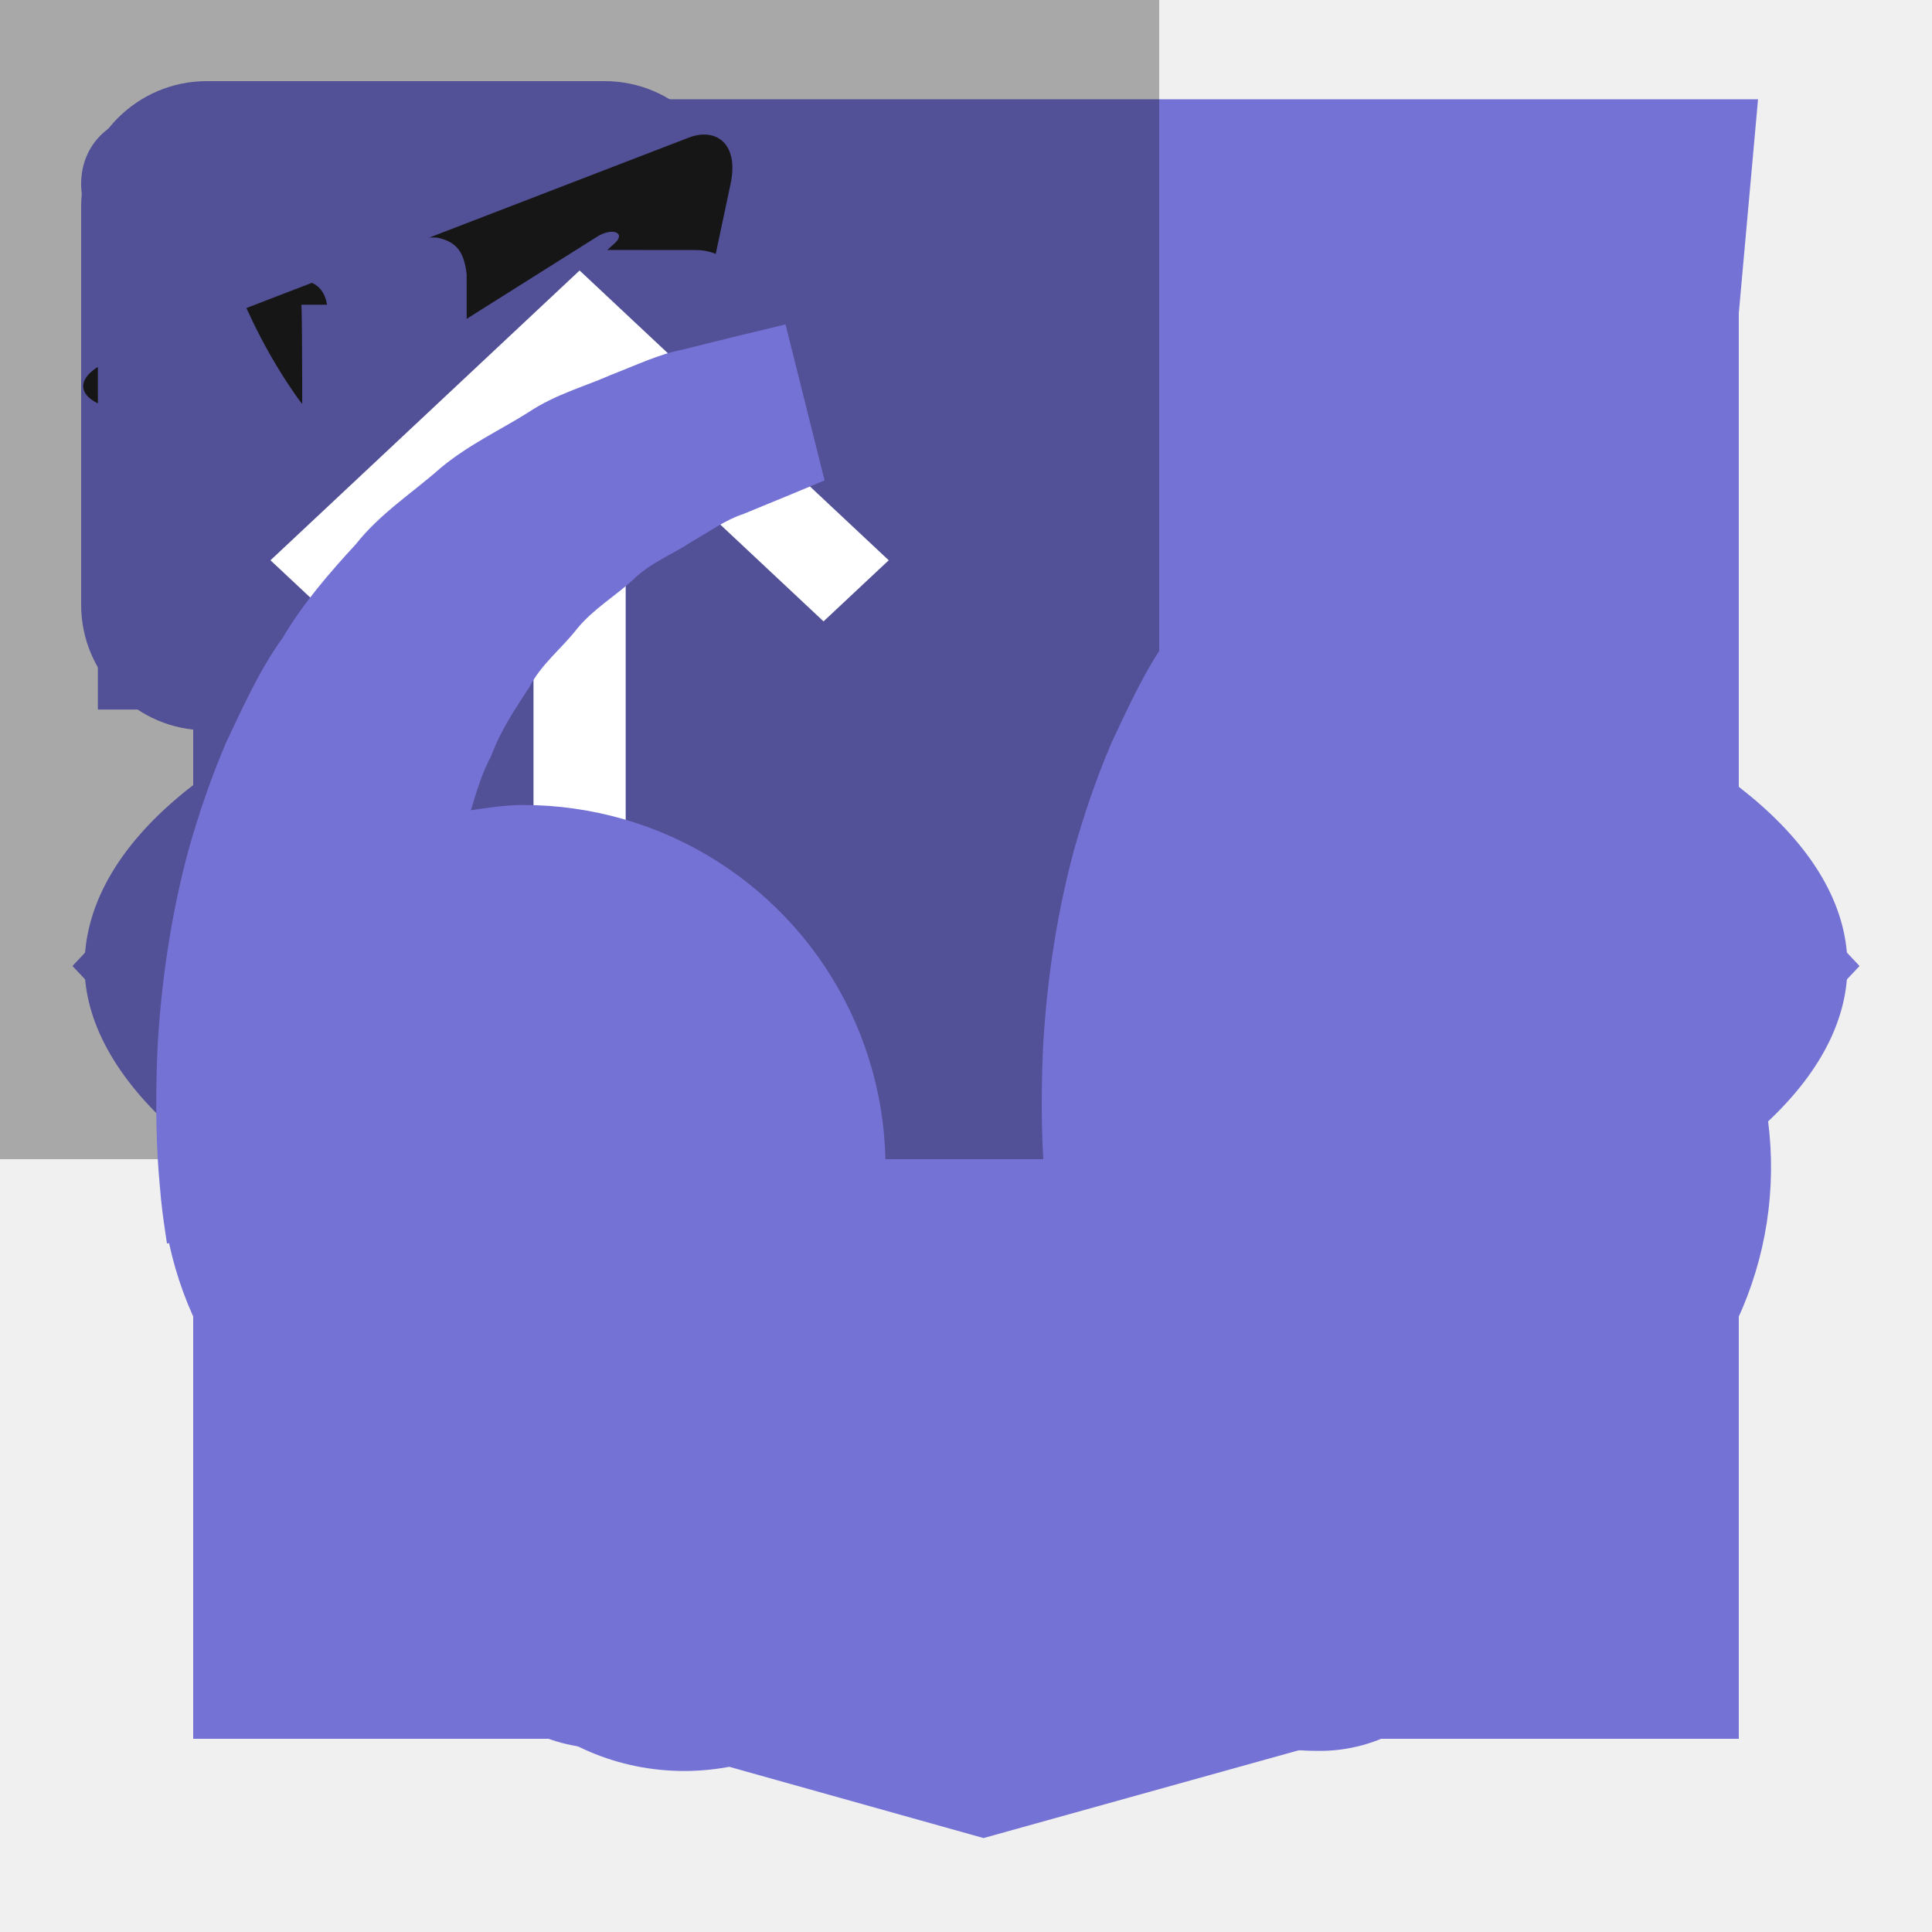
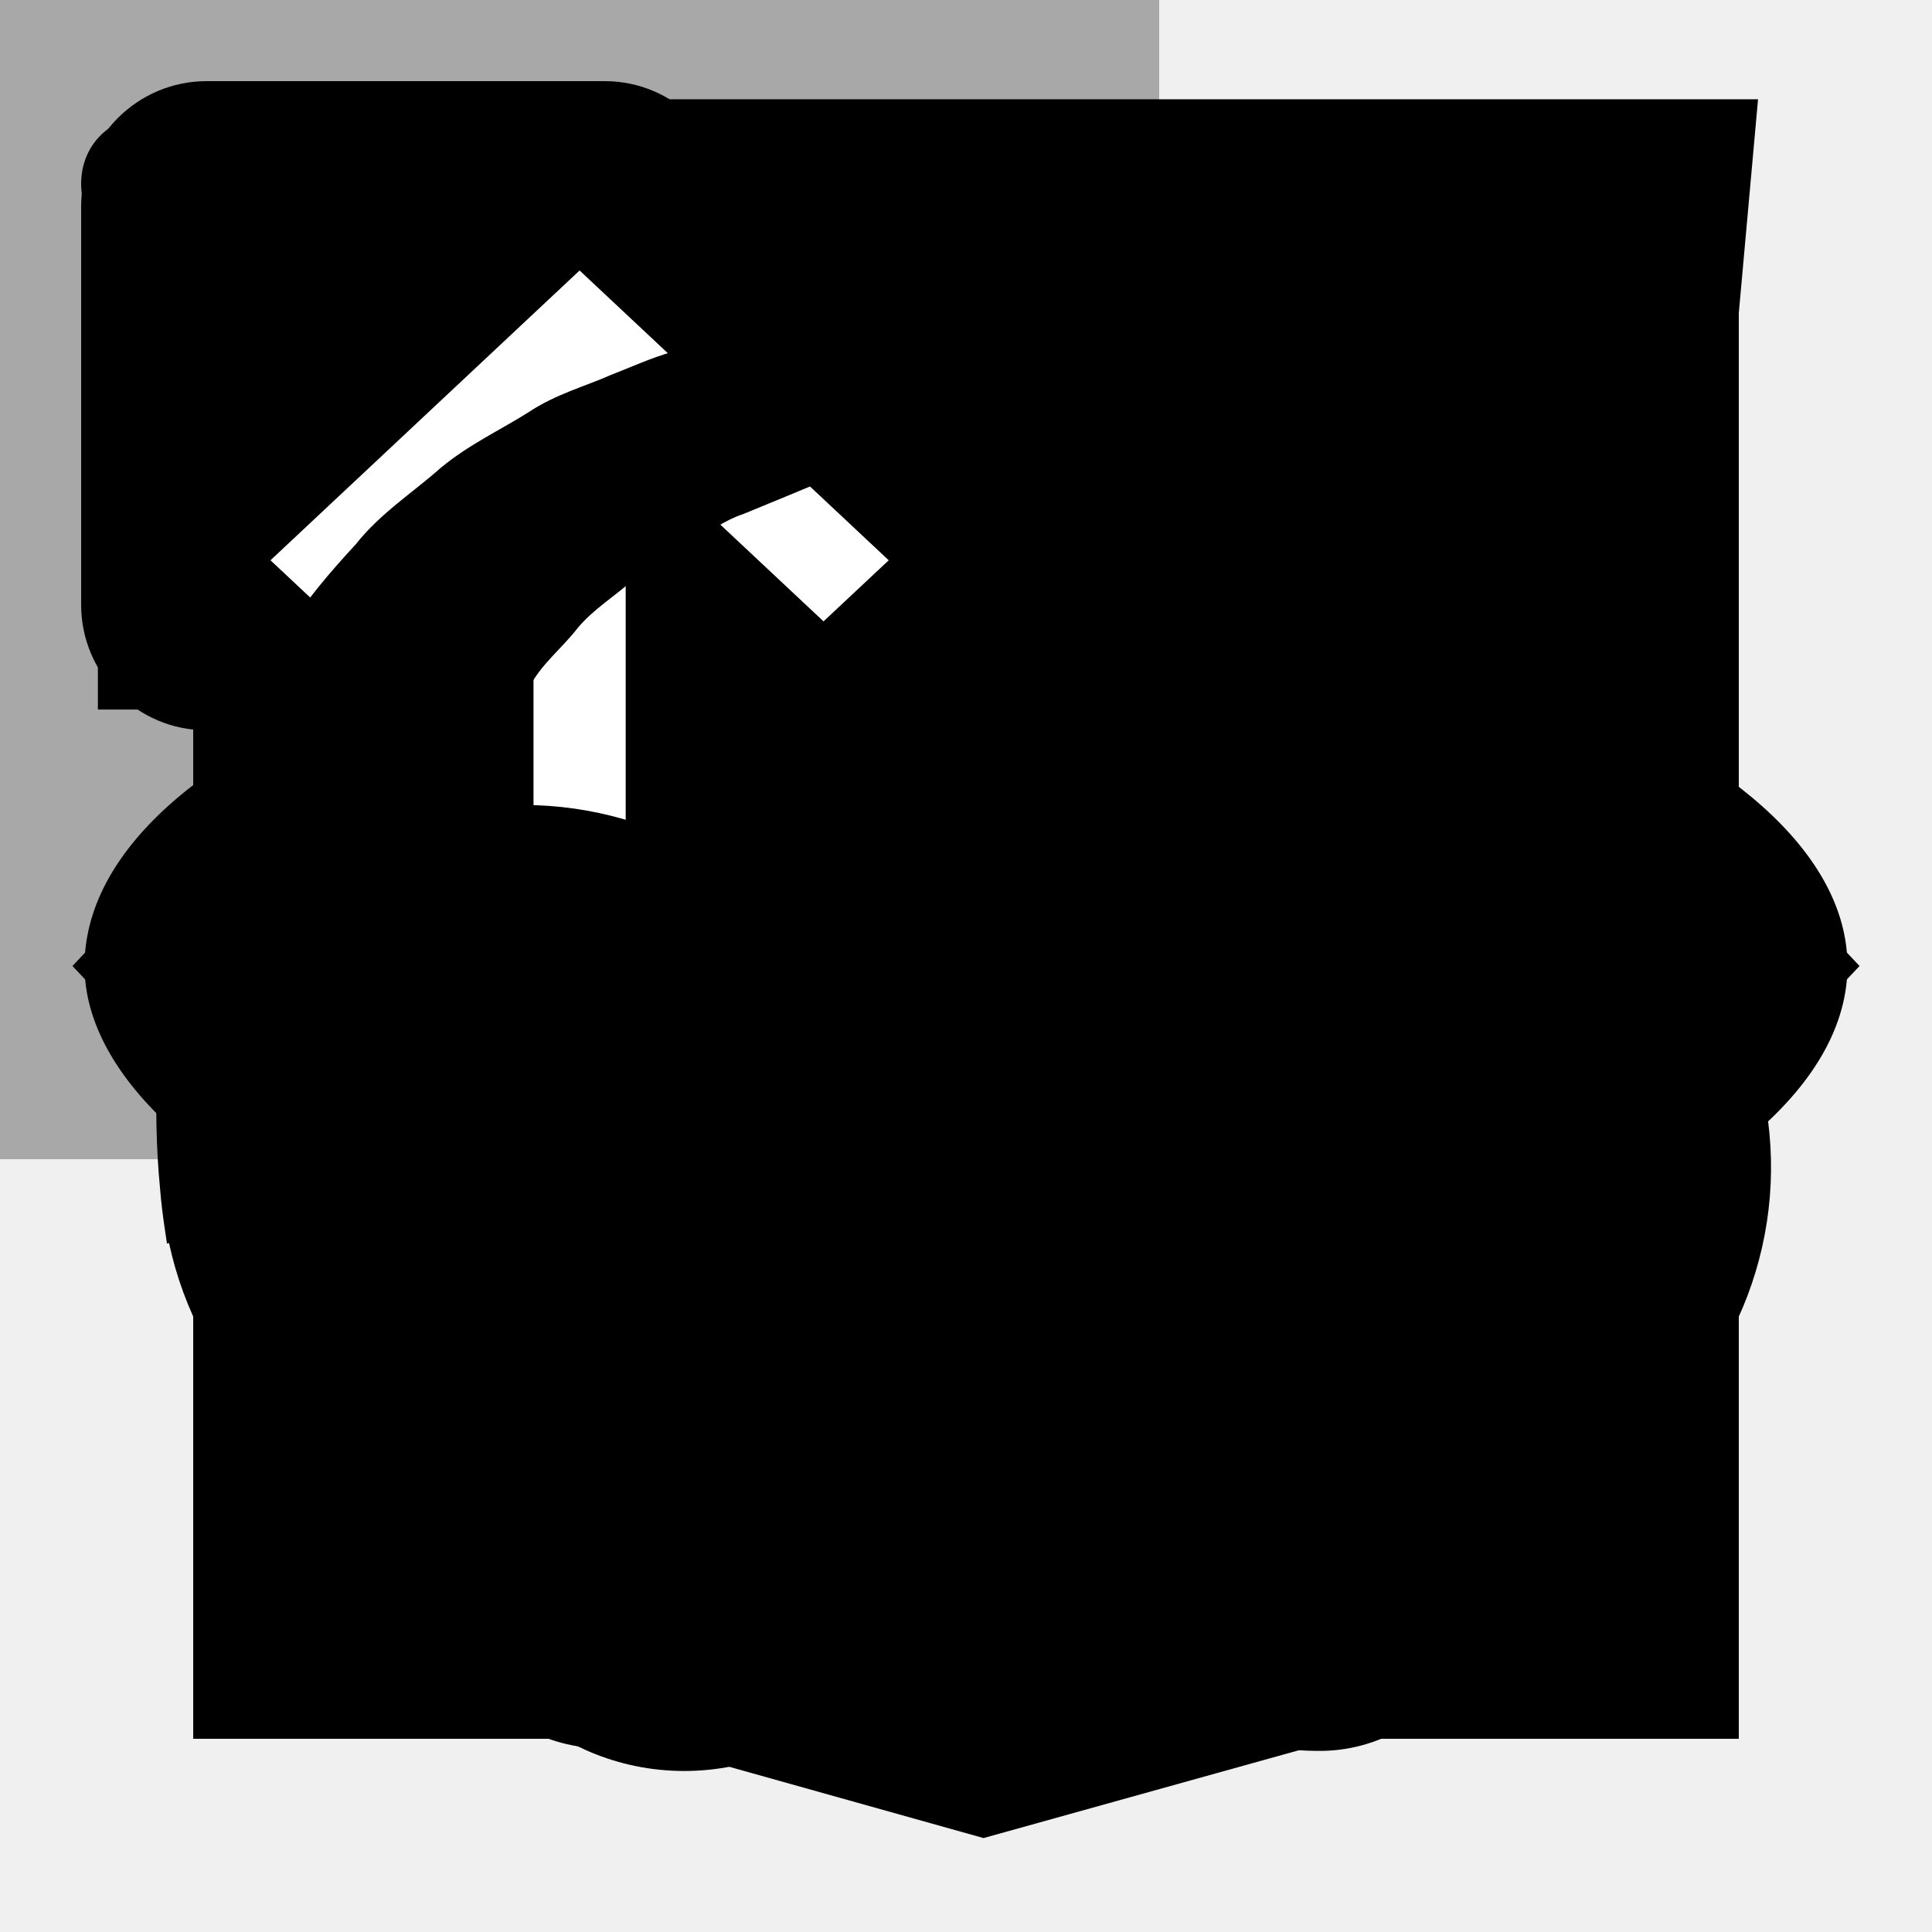
<svg xmlns="http://www.w3.org/2000/svg" width="50" height="50" viewBox="0 0 50 50" fill="none">
  <g id="code">
-     <path fill-rule="evenodd" clip-rule="evenodd" d="M18.312 42.065L27.262 6.688L31.438 7.872L22.488 43.312L18.312 42.065Z" fill="#7572D5" />
-     <path fill-rule="evenodd" clip-rule="evenodd" d="M13.502 12.688L16.562 15.928L7.995 25L16.562 34.072L13.502 37.312L1.875 25L13.502 12.688Z" fill="#7572D5" />
-     <path fill-rule="evenodd" clip-rule="evenodd" d="M36.498 12.688L33.438 15.928L42.005 25L33.438 34.072L36.498 37.312L48.125 25L36.498 12.688Z" fill="#7572D5" />
+     <path fill-rule="evenodd" clip-rule="evenodd" d="M18.312 42.065L27.262 6.688L31.438 7.872L22.488 43.312L18.312 42.065Z" fill="currentColor" />
+     <path fill-rule="evenodd" clip-rule="evenodd" d="M13.502 12.688L16.562 15.928L7.995 25L16.562 34.072L13.502 37.312L1.875 25L13.502 12.688Z" fill="currentColor" />
+     <path fill-rule="evenodd" clip-rule="evenodd" d="M36.498 12.688L33.438 15.928L42.005 25L33.438 34.072L36.498 37.312L48.125 25L36.498 12.688Z" fill="currentColor" />
  </g>
  <g id="css">
-     <path d="M38.051 10.844L12.946 10.838L13.351 15.755L32.638 15.758L32.152 20.85H19.503L19.961 25.674H31.736L31.039 32.281L25.497 33.789L19.866 32.27L19.508 28.313H14.536L15.088 35.541L25.497 38.734L35.731 35.865L38.049 10.845L38.051 10.844ZM5.498 2.569H45.498L41.86 43L25.454 47.569L9.14 42.997L5.498 2.569Z" fill="#7572D5" />
+     <path d="M38.051 10.844L12.946 10.838L13.351 15.755L32.638 15.758L32.152 20.85H19.503L19.961 25.674H31.736L31.039 32.281L25.497 33.789L19.866 32.27L19.508 28.313H14.536L15.088 35.541L25.497 38.734L35.731 35.865L38.049 10.845L38.051 10.844ZM5.498 2.569H45.498L41.86 43L25.454 47.569L9.14 42.997L5.498 2.569Z" fill="currentColor" />
  </g>
  <g id="react">
    <g clip-path="url(#clip0_20_1854)">
-       <path d="M47.812 25C47.812 22.083 44.688 19.375 39.479 17.5L38.542 17.188V16.771C39.688 11.042 38.854 6.771 36.25 5.208C33.646 3.646 29.792 5.104 25.625 8.75L25 9.375L24.792 9.167H24.583C20.312 5.208 16.146 3.854 13.542 5.312C10.938 6.771 10.208 10.833 11.25 16.146C11.36 16.484 11.43 16.833 11.458 17.188L10.312 17.604C5.208 19.375 2.188 22.083 2.188 25C2.188 27.917 5.521 30.833 10.729 32.708L11.458 32.917C11.33 33.285 11.259 33.672 11.25 34.062C10.208 39.271 11.146 43.229 13.542 44.688C15.938 46.146 20.312 44.792 24.479 41.146L25.104 40.625L25.938 41.458C28.854 43.958 31.771 45.312 34.062 45.312C34.871 45.331 35.667 45.114 36.354 44.688C38.958 43.229 39.896 38.958 38.75 33.542V33.333C38.705 33.162 38.67 32.988 38.646 32.812H38.958C44.479 30.833 47.812 28.021 47.812 25ZM44.792 25C44.792 26.25 42.5 28.438 38.021 29.896H37.812C37.266 28.22 36.605 26.584 35.833 25C36.562 23.333 37.188 21.667 37.708 20.104L38.542 20.312C42.708 21.771 44.792 23.75 44.792 25ZM27.917 39.167L27.083 38.542C28.276 37.22 29.389 35.829 30.417 34.375L35.729 33.542C35.833 33.75 35.833 33.958 35.938 34.062C36.309 35.949 36.379 37.883 36.146 39.792C35.999 40.705 35.561 41.545 34.896 42.188C33.854 42.812 31.042 41.979 27.917 39.167ZM26.562 34.583L25.104 36.458L23.438 34.583H26.562ZM12.292 20C12.815 21.717 13.477 23.39 14.271 25C13.476 26.646 12.815 28.353 12.292 30.104L11.667 29.896C9.843 29.32 8.145 28.401 6.667 27.188C6.284 26.945 5.956 26.626 5.705 26.249C5.454 25.872 5.284 25.447 5.208 25C5.208 23.75 7.292 21.771 11.25 20.417L12.292 20ZM23.438 15.417L25 13.646L26.562 15.417H23.438ZM34.896 7.812C36.042 8.437 36.667 11.562 35.729 16.146C35.734 16.202 35.727 16.259 35.709 16.313C35.691 16.366 35.663 16.416 35.625 16.458L30.417 15.625C29.389 14.171 28.276 12.78 27.083 11.458L27.708 10.938C31.042 8.021 33.75 7.187 34.896 7.812ZM17.5 18.854L16.667 20.208L15.938 21.562C15.625 20.833 15.417 20.104 15.104 19.271L17.5 18.854ZM15.104 30.729C15.417 30 15.625 29.271 15.938 28.438L16.667 29.792L17.5 31.146L15.104 30.729ZM32.5 25C31.97 26.142 31.379 27.255 30.729 28.333C30.104 29.479 29.375 30.521 28.75 31.562H21.25C20.521 30.417 19.792 29.375 19.271 28.333C18.616 27.258 18.025 26.145 17.5 25C18.005 23.846 18.597 22.732 19.271 21.667C19.869 20.587 20.53 19.544 21.25 18.542C23.746 18.333 26.254 18.333 28.75 18.542C29.479 19.583 30.104 20.625 30.729 21.667C31.403 22.732 31.995 23.846 32.5 25ZM33.333 20.208L32.5 18.854L34.896 19.375C34.664 20.121 34.386 20.851 34.062 21.562L33.333 20.208ZM32.5 31.146L33.333 29.792L34.062 28.333L35 30.729L32.5 31.146ZM22.812 11.354H22.917L19.583 15.521L14.375 16.354C14.271 16.042 14.271 15.833 14.167 15.521C13.333 11.25 13.958 8.333 15 7.812C15.277 7.631 15.61 7.557 15.938 7.604C17.396 7.604 19.896 8.646 22.708 11.146L22.812 11.354ZM14.167 34.583C14.186 34.262 14.256 33.945 14.375 33.646L19.688 34.375C20.689 35.848 21.803 37.241 23.021 38.542L22.812 38.75L22.604 38.958C21.184 40.274 19.521 41.3 17.708 41.979C17.311 42.187 16.875 42.313 16.427 42.349C15.98 42.385 15.53 42.33 15.104 42.188C13.958 41.562 13.333 38.75 14.167 34.583Z" fill="#7572D5" />
-       <path d="M25 20.417C24.089 20.396 23.193 20.647 22.426 21.138C21.659 21.629 21.055 22.337 20.692 23.173C20.329 24.008 20.223 24.933 20.388 25.828C20.553 26.724 20.981 27.551 21.618 28.202C22.255 28.854 23.071 29.301 23.963 29.486C24.855 29.672 25.781 29.587 26.625 29.243C27.468 28.9 28.191 28.313 28.699 27.557C29.207 26.801 29.479 25.911 29.479 25C29.48 23.802 29.011 22.652 28.174 21.795C27.337 20.939 26.197 20.444 25 20.417Z" fill="#7572D5" />
+       <path d="M47.812 25C47.812 22.083 44.688 19.375 39.479 17.5L38.542 17.188V16.771C39.688 11.042 38.854 6.771 36.25 5.208C33.646 3.646 29.792 5.104 25.625 8.75L25 9.375L24.792 9.167H24.583C20.312 5.208 16.146 3.854 13.542 5.312C10.938 6.771 10.208 10.833 11.25 16.146C11.36 16.484 11.43 16.833 11.458 17.188L10.312 17.604C5.208 19.375 2.188 22.083 2.188 25C2.188 27.917 5.521 30.833 10.729 32.708L11.458 32.917C11.33 33.285 11.259 33.672 11.25 34.062C10.208 39.271 11.146 43.229 13.542 44.688C15.938 46.146 20.312 44.792 24.479 41.146L25.104 40.625L25.938 41.458C28.854 43.958 31.771 45.312 34.062 45.312C34.871 45.331 35.667 45.114 36.354 44.688C38.958 43.229 39.896 38.958 38.75 33.542V33.333C38.705 33.162 38.67 32.988 38.646 32.812H38.958C44.479 30.833 47.812 28.021 47.812 25ZM44.792 25C44.792 26.25 42.5 28.438 38.021 29.896H37.812C37.266 28.22 36.605 26.584 35.833 25C36.562 23.333 37.188 21.667 37.708 20.104L38.542 20.312C42.708 21.771 44.792 23.75 44.792 25ZM27.917 39.167L27.083 38.542C28.276 37.22 29.389 35.829 30.417 34.375L35.729 33.542C35.833 33.75 35.833 33.958 35.938 34.062C36.309 35.949 36.379 37.883 36.146 39.792C35.999 40.705 35.561 41.545 34.896 42.188C33.854 42.812 31.042 41.979 27.917 39.167ZM26.562 34.583L25.104 36.458L23.438 34.583H26.562ZM12.292 20C12.815 21.717 13.477 23.39 14.271 25C13.476 26.646 12.815 28.353 12.292 30.104L11.667 29.896C9.843 29.32 8.145 28.401 6.667 27.188C6.284 26.945 5.956 26.626 5.705 26.249C5.454 25.872 5.284 25.447 5.208 25C5.208 23.75 7.292 21.771 11.25 20.417L12.292 20ZM23.438 15.417L25 13.646L26.562 15.417H23.438ZM34.896 7.812C36.042 8.437 36.667 11.562 35.729 16.146C35.734 16.202 35.727 16.259 35.709 16.313C35.691 16.366 35.663 16.416 35.625 16.458L30.417 15.625C29.389 14.171 28.276 12.78 27.083 11.458L27.708 10.938C31.042 8.021 33.75 7.187 34.896 7.812ZM17.5 18.854L16.667 20.208L15.938 21.562C15.625 20.833 15.417 20.104 15.104 19.271L17.5 18.854ZM15.104 30.729C15.417 30 15.625 29.271 15.938 28.438L16.667 29.792L17.5 31.146L15.104 30.729ZM32.5 25C31.97 26.142 31.379 27.255 30.729 28.333C30.104 29.479 29.375 30.521 28.75 31.562H21.25C20.521 30.417 19.792 29.375 19.271 28.333C18.616 27.258 18.025 26.145 17.5 25C18.005 23.846 18.597 22.732 19.271 21.667C19.869 20.587 20.53 19.544 21.25 18.542C23.746 18.333 26.254 18.333 28.75 18.542C29.479 19.583 30.104 20.625 30.729 21.667C31.403 22.732 31.995 23.846 32.5 25ZM33.333 20.208L32.5 18.854L34.896 19.375C34.664 20.121 34.386 20.851 34.062 21.562L33.333 20.208ZM32.5 31.146L33.333 29.792L34.062 28.333L35 30.729L32.5 31.146ZM22.812 11.354H22.917L19.583 15.521L14.375 16.354C14.271 16.042 14.271 15.833 14.167 15.521C13.333 11.25 13.958 8.333 15 7.812C15.277 7.631 15.61 7.557 15.938 7.604C17.396 7.604 19.896 8.646 22.708 11.146L22.812 11.354ZM14.167 34.583C14.186 34.262 14.256 33.945 14.375 33.646L19.688 34.375C20.689 35.848 21.803 37.241 23.021 38.542L22.812 38.75L22.604 38.958C21.184 40.274 19.521 41.3 17.708 41.979C17.311 42.187 16.875 42.313 16.427 42.349C15.98 42.385 15.53 42.33 15.104 42.188C13.958 41.562 13.333 38.75 14.167 34.583Z" fill="currentColor" />
+       <path d="M25 20.417C24.089 20.396 23.193 20.647 22.426 21.138C21.659 21.629 21.055 22.337 20.692 23.173C20.329 24.008 20.223 24.933 20.388 25.828C20.553 26.724 20.981 27.551 21.618 28.202C22.255 28.854 23.071 29.301 23.963 29.486C24.855 29.672 25.781 29.587 26.625 29.243C27.468 28.9 28.191 28.313 28.699 27.557C29.207 26.801 29.479 25.911 29.479 25C29.48 23.802 29.011 22.652 28.174 21.795C27.337 20.939 26.197 20.444 25 20.417Z" fill="currentColor" />
    </g>
    <defs>
      <clipPath id="clip0_20_1854">
        <rect width="50" height="50" fill="white" />
      </clipPath>
    </defs>
  </g>
  <g id="typescript">
-     <path d="M5 25V45H45V5H5V25ZM37.235 23.407C38.252 23.66 39.025 24.112 39.737 24.848C40.105 25.242 40.652 25.958 40.695 26.132C40.708 26.182 38.968 27.348 37.915 28.003C37.877 28.028 37.723 27.863 37.553 27.61C37.037 26.86 36.498 26.537 35.673 26.48C34.46 26.397 33.68 27.032 33.687 28.092C33.676 28.352 33.734 28.611 33.857 28.842C34.123 29.393 34.62 29.725 36.173 30.397C39.038 31.63 40.263 32.442 41.025 33.597C41.875 34.885 42.067 36.943 41.488 38.473C40.855 40.137 39.28 41.267 37.063 41.64C36.378 41.762 34.753 41.743 34.017 41.61C32.41 41.323 30.887 40.53 29.947 39.488C29.578 39.083 28.86 38.022 28.905 37.947C28.923 37.92 29.088 37.818 29.272 37.712C29.452 37.61 30.123 37.222 30.758 36.853L31.908 36.187L32.15 36.543C32.487 37.057 33.222 37.762 33.667 37.997C34.943 38.67 36.695 38.575 37.558 37.8C37.732 37.654 37.869 37.469 37.96 37.261C38.05 37.053 38.092 36.827 38.08 36.6C38.08 36.137 38.022 35.933 37.78 35.583C37.47 35.14 36.835 34.767 35.032 33.983C32.968 33.095 32.08 32.543 31.267 31.667C30.759 31.088 30.384 30.405 30.168 29.667C30.017 29.102 29.978 27.685 30.098 27.115C30.523 25.12 32.028 23.732 34.2 23.318C34.905 23.185 36.543 23.235 37.235 23.407ZM27.845 25.077L27.858 26.715H22.65V41.508H18.967V26.715H13.763V25.108C13.763 24.218 13.782 23.475 13.807 23.458C13.827 23.432 16.995 23.418 20.835 23.425L27.827 23.445L27.845 25.077Z" fill="#7572D5" />
+     <path d="M5 25V45H45V5H5V25ZM37.235 23.407C38.252 23.66 39.025 24.112 39.737 24.848C40.105 25.242 40.652 25.958 40.695 26.132C40.708 26.182 38.968 27.348 37.915 28.003C37.877 28.028 37.723 27.863 37.553 27.61C37.037 26.86 36.498 26.537 35.673 26.48C34.46 26.397 33.68 27.032 33.687 28.092C33.676 28.352 33.734 28.611 33.857 28.842C34.123 29.393 34.62 29.725 36.173 30.397C39.038 31.63 40.263 32.442 41.025 33.597C41.875 34.885 42.067 36.943 41.488 38.473C40.855 40.137 39.28 41.267 37.063 41.64C36.378 41.762 34.753 41.743 34.017 41.61C32.41 41.323 30.887 40.53 29.947 39.488C29.578 39.083 28.86 38.022 28.905 37.947C28.923 37.92 29.088 37.818 29.272 37.712C29.452 37.61 30.123 37.222 30.758 36.853L31.908 36.187L32.15 36.543C32.487 37.057 33.222 37.762 33.667 37.997C34.943 38.67 36.695 38.575 37.558 37.8C37.732 37.654 37.869 37.469 37.96 37.261C38.05 37.053 38.092 36.827 38.08 36.6C38.08 36.137 38.022 35.933 37.78 35.583C37.47 35.14 36.835 34.767 35.032 33.983C32.968 33.095 32.08 32.543 31.267 31.667C30.759 31.088 30.384 30.405 30.168 29.667C30.017 29.102 29.978 27.685 30.098 27.115C30.523 25.12 32.028 23.732 34.2 23.318C34.905 23.185 36.543 23.235 37.235 23.407ZM27.845 25.077L27.858 26.715H22.65V41.508H18.967V26.715H13.763V25.108C13.763 24.218 13.782 23.475 13.807 23.458C13.827 23.432 16.995 23.418 20.835 23.425L27.827 23.445L27.845 25.077Z" fill="currentColor" />
  </g>
  <g id="styled-components">
-     <path d="M37.259 6.25L36.989 7.65C36.571 10.302 36.722 11.061 37.868 12.045L38.975 12.955L37.829 18.03C37.144 21.059 36.304 23.597 35.771 24.431C35.313 25.15 34.78 26.21 34.664 26.779C34.473 27.459 33.825 28.143 32.833 28.748C31.958 29.242 30.238 30.566 29.02 31.629C28.047 32.499 27.377 33.033 27.013 33.262L25.823 34.196C25.442 34.805 25.225 35.295 25.142 35.667C25.059 36.05 25.106 36.304 25.229 36.49C25.348 36.669 25.553 36.795 25.834 36.874C26.167 36.951 26.51 36.979 26.851 36.956C27.622 36.904 28.386 36.769 29.128 36.555C29.381 36.487 29.579 36.422 29.752 36.365C30.019 36.039 30.635 35.424 31.727 34.353C34.625 31.515 35.731 29.961 34.589 30.38C34.167 30.53 34.358 30.151 35.082 29.392C36.61 27.914 37.486 25.68 39.317 18.675C40.766 13.144 40.766 13.066 41.833 13.066C42.334 13.066 43.75 13.152 43.75 13.152V6.25H40.499H37.259ZM24.422 18.081C23.369 18.073 21.106 19.666 14.33 25.161C14.038 25.852 14.013 26.328 14.146 26.636C14.233 26.847 14.392 26.994 14.611 27.101C14.828 27.209 15.109 27.273 15.419 27.298C16.035 27.352 16.763 27.255 17.35 27.141L17.747 27.051C17.883 26.87 18.061 26.725 18.266 26.629C18.684 26.4 20.439 24.81 22.194 23.106C25.283 19.999 26.007 18.596 24.75 18.142C24.646 18.101 24.533 18.08 24.422 18.081ZM32.336 20.239C31.41 20.264 29.741 21.331 26.883 23.597C25.449 24.753 24.541 25.376 24.054 25.505L22.165 26.987C21.455 28.275 21.351 29.074 21.538 29.514C21.585 29.622 21.653 29.721 21.739 29.803C21.824 29.886 21.925 29.95 22.036 29.994C22.311 30.102 22.605 30.156 22.901 30.155C23.608 30.147 24.311 30.045 24.991 29.85C25.345 29.756 25.695 29.646 26.04 29.521L26.144 29.478L26.335 29.378C26.696 28.916 27.525 28.046 28.563 27.044C31.842 23.901 33.518 21.667 33.176 20.833C33.021 20.429 32.754 20.225 32.336 20.239ZM23.6 24.105C23.333 24.134 22.735 24.592 21.657 25.53C20.1 26.897 18.403 27.685 17.815 27.334C17.679 27.364 17.542 27.393 17.404 27.42C16.806 27.538 16.06 27.635 15.393 27.581C15.079 27.562 14.771 27.485 14.485 27.355C14.215 27.233 14 27.016 13.88 26.747C13.746 26.425 13.746 26.024 13.898 25.512L11.555 27.423L6.254 31.78V38.842L23.625 25.251C23.622 25.102 23.641 24.953 23.683 24.81C23.816 24.331 23.809 24.087 23.6 24.109V24.105ZM31.075 26.392C30.811 26.392 30.372 26.761 29.669 27.502C28.714 28.515 27.211 29.496 26.415 29.696L26.292 29.761C26.161 29.814 26.029 29.865 25.896 29.911C25.679 29.983 25.398 30.069 25.074 30.155C24.425 30.33 23.618 30.491 22.897 30.473C22.557 30.473 22.221 30.407 21.906 30.28C21.609 30.159 21.372 29.927 21.243 29.636C21.034 29.138 21.117 28.44 21.574 27.448L6.25 39.437V43.75H12.982L27.262 32.61C27.633 32.202 28.191 31.644 28.945 30.946C30.963 29.088 31.421 28.447 31.421 27.499C31.421 26.761 31.338 26.389 31.075 26.389V26.392ZM34.473 33.373L33.251 34.583C32.567 35.227 31.345 36.022 30.509 36.362L30.343 36.433L30.332 36.451L30.296 36.487C30.264 36.512 30.249 36.516 30.224 36.526C29.89 36.652 29.551 36.763 29.208 36.859C28.444 37.08 27.659 37.218 26.865 37.271C26.49 37.295 26.113 37.262 25.748 37.174C25.431 37.105 25.151 36.921 24.962 36.659C24.789 36.394 24.739 36.039 24.836 35.603C24.913 35.292 25.028 34.991 25.178 34.708L13.656 43.75H28.981L30.811 41.667C33.327 38.753 34.473 36.669 34.473 34.887V33.373Z" fill="#7572D5" />
+     <path d="M37.259 6.25L36.989 7.65C36.571 10.302 36.722 11.061 37.868 12.045L38.975 12.955L37.829 18.03C37.144 21.059 36.304 23.597 35.771 24.431C35.313 25.15 34.78 26.21 34.664 26.779C34.473 27.459 33.825 28.143 32.833 28.748C31.958 29.242 30.238 30.566 29.02 31.629C28.047 32.499 27.377 33.033 27.013 33.262L25.823 34.196C25.442 34.805 25.225 35.295 25.142 35.667C25.059 36.05 25.106 36.304 25.229 36.49C25.348 36.669 25.553 36.795 25.834 36.874C26.167 36.951 26.51 36.979 26.851 36.956C27.622 36.904 28.386 36.769 29.128 36.555C29.381 36.487 29.579 36.422 29.752 36.365C30.019 36.039 30.635 35.424 31.727 34.353C34.625 31.515 35.731 29.961 34.589 30.38C34.167 30.53 34.358 30.151 35.082 29.392C36.61 27.914 37.486 25.68 39.317 18.675C40.766 13.144 40.766 13.066 41.833 13.066C42.334 13.066 43.75 13.152 43.75 13.152V6.25H40.499H37.259ZM24.422 18.081C23.369 18.073 21.106 19.666 14.33 25.161C14.038 25.852 14.013 26.328 14.146 26.636C14.233 26.847 14.392 26.994 14.611 27.101C14.828 27.209 15.109 27.273 15.419 27.298C16.035 27.352 16.763 27.255 17.35 27.141L17.747 27.051C17.883 26.87 18.061 26.725 18.266 26.629C18.684 26.4 20.439 24.81 22.194 23.106C25.283 19.999 26.007 18.596 24.75 18.142C24.646 18.101 24.533 18.08 24.422 18.081ZM32.336 20.239C31.41 20.264 29.741 21.331 26.883 23.597C25.449 24.753 24.541 25.376 24.054 25.505L22.165 26.987C21.455 28.275 21.351 29.074 21.538 29.514C21.585 29.622 21.653 29.721 21.739 29.803C21.824 29.886 21.925 29.95 22.036 29.994C22.311 30.102 22.605 30.156 22.901 30.155C23.608 30.147 24.311 30.045 24.991 29.85C25.345 29.756 25.695 29.646 26.04 29.521L26.144 29.478L26.335 29.378C26.696 28.916 27.525 28.046 28.563 27.044C31.842 23.901 33.518 21.667 33.176 20.833C33.021 20.429 32.754 20.225 32.336 20.239ZM23.6 24.105C23.333 24.134 22.735 24.592 21.657 25.53C20.1 26.897 18.403 27.685 17.815 27.334C17.679 27.364 17.542 27.393 17.404 27.42C16.806 27.538 16.06 27.635 15.393 27.581C15.079 27.562 14.771 27.485 14.485 27.355C14.215 27.233 14 27.016 13.88 26.747C13.746 26.425 13.746 26.024 13.898 25.512L11.555 27.423L6.254 31.78V38.842L23.625 25.251C23.622 25.102 23.641 24.953 23.683 24.81C23.816 24.331 23.809 24.087 23.6 24.109V24.105ZM31.075 26.392C30.811 26.392 30.372 26.761 29.669 27.502C28.714 28.515 27.211 29.496 26.415 29.696L26.292 29.761C26.161 29.814 26.029 29.865 25.896 29.911C25.679 29.983 25.398 30.069 25.074 30.155C24.425 30.33 23.618 30.491 22.897 30.473C22.557 30.473 22.221 30.407 21.906 30.28C21.609 30.159 21.372 29.927 21.243 29.636C21.034 29.138 21.117 28.44 21.574 27.448L6.25 39.437V43.75H12.982L27.262 32.61C27.633 32.202 28.191 31.644 28.945 30.946C30.963 29.088 31.421 28.447 31.421 27.499C31.421 26.761 31.338 26.389 31.075 26.389V26.392ZM34.473 33.373L33.251 34.583C32.567 35.227 31.345 36.022 30.509 36.362L30.343 36.433L30.332 36.451L30.296 36.487C30.264 36.512 30.249 36.516 30.224 36.526C29.89 36.652 29.551 36.763 29.208 36.859C28.444 37.08 27.659 37.218 26.865 37.271C26.49 37.295 26.113 37.262 25.748 37.174C25.431 37.105 25.151 36.921 24.962 36.659C24.789 36.394 24.739 36.039 24.836 35.603C24.913 35.292 25.028 34.991 25.178 34.708L13.656 43.75H28.981L30.811 41.667C33.327 38.753 34.473 36.669 34.473 34.887V33.373Z" fill="currentColor" />
  </g>
  <g id="web-design">
-     <path d="M17.708 4.167C14.257 4.167 11.458 6.965 11.458 10.417C11.458 13.868 14.257 16.667 17.708 16.667H32.292C35.743 16.667 38.542 13.868 38.542 10.417C38.542 6.965 35.743 4.167 32.292 4.167H17.708Z" fill="#7572D5" />
-     <path d="M32.292 18.75C28.84 18.75 26.042 21.548 26.042 25C26.042 28.452 28.84 31.25 32.292 31.25C35.744 31.25 38.542 28.452 38.542 25C38.542 21.548 35.744 18.75 32.292 18.75Z" fill="#7572D5" />
-     <path d="M11.458 25C11.458 21.548 14.257 18.75 17.708 18.75H23.958V31.25H17.708C14.257 31.25 11.458 28.452 11.458 25Z" fill="#7572D5" />
-     <path d="M17.708 33.333C14.257 33.333 11.458 36.132 11.458 39.583C11.458 43.035 14.257 45.833 17.708 45.833C21.16 45.833 23.958 43.035 23.958 39.583V33.333H17.708Z" fill="#7572D5" />
+     <path d="M17.708 4.167C14.257 4.167 11.458 6.965 11.458 10.417C11.458 13.868 14.257 16.667 17.708 16.667H32.292C35.743 16.667 38.542 13.868 38.542 10.417C38.542 6.965 35.743 4.167 32.292 4.167H17.708Z" fill="currentColor" />
+     <path d="M32.292 18.75C28.84 18.75 26.042 21.548 26.042 25C26.042 28.452 28.84 31.25 32.292 31.25C35.744 31.25 38.542 28.452 38.542 25C38.542 21.548 35.744 18.75 32.292 18.75Z" fill="currentColor" />
+     <path d="M11.458 25C11.458 21.548 14.257 18.75 17.708 18.75H23.958V31.25H17.708C14.257 31.25 11.458 28.452 11.458 25Z" fill="currentColor" />
+     <path d="M17.708 33.333C14.257 33.333 11.458 36.132 11.458 39.583C11.458 43.035 14.257 45.833 17.708 45.833C21.16 45.833 23.958 43.035 23.958 39.583V33.333H17.708Z" fill="currentColor" />
  </g>
  <g id="instagram">
-     <path d="M15.652 2.1H5.348C3.557 2.1 2.1 3.556 2.1 5.347V8.778V15.653C2.1 17.444 3.557 18.9 5.348 18.9H15.652C17.443 18.9 18.9 17.444 18.9 15.653V8.771V5.341C18.893 3.556 17.437 2.1 15.652 2.1ZM16.583 4.035H16.957V4.403V6.882L14.116 6.889L14.109 4.042L16.583 4.035ZM8.098 8.771C8.636 8.03 9.509 7.538 10.493 7.538C11.478 7.538 12.351 8.024 12.889 8.771C13.243 9.257 13.447 9.854 13.447 10.497C13.447 12.124 12.121 13.455 10.487 13.455C8.853 13.455 7.54 12.124 7.54 10.497C7.54 9.854 7.75 9.257 8.098 8.771ZM17.259 15.646C17.259 16.532 16.538 17.253 15.652 17.253H5.348C4.463 17.253 3.741 16.532 3.741 15.646V8.771H6.247C6.031 9.303 5.906 9.887 5.906 10.497C5.906 13.029 7.967 15.089 10.5 15.089C13.033 15.089 15.094 13.029 15.094 10.497C15.094 9.887 14.969 9.303 14.752 8.771H17.259V15.646Z" fill="#7572D5" />
+     <path d="M15.652 2.1H5.348C3.557 2.1 2.1 3.556 2.1 5.347V8.778V15.653C2.1 17.444 3.557 18.9 5.348 18.9H15.652C17.443 18.9 18.9 17.444 18.9 15.653V8.771V5.341C18.893 3.556 17.437 2.1 15.652 2.1ZM16.583 4.035H16.957V4.403V6.882L14.116 6.889L14.109 4.042L16.583 4.035ZM8.098 8.771C8.636 8.03 9.509 7.538 10.493 7.538C11.478 7.538 12.351 8.024 12.889 8.771C13.243 9.257 13.447 9.854 13.447 10.497C13.447 12.124 12.121 13.455 10.487 13.455C8.853 13.455 7.54 12.124 7.54 10.497C7.54 9.854 7.75 9.257 8.098 8.771ZM17.259 15.646C17.259 16.532 16.538 17.253 15.652 17.253H5.348C4.463 17.253 3.741 16.532 3.741 15.646V8.771H6.247C6.031 9.303 5.906 9.887 5.906 10.497C5.906 13.029 7.967 15.089 10.5 15.089C13.033 15.089 15.094 13.029 15.094 10.497C15.094 9.887 14.969 9.303 14.752 8.771H17.259V15.646Z" fill="currentColor" />
  </g>
  <g id="telegram">
-     <path d="M18.906 4.764L16.37 16.721C16.179 17.564 15.68 17.774 14.972 17.377L11.108 14.53L9.245 16.323C9.038 16.53 8.866 16.702 8.468 16.702L8.746 12.768L15.905 6.299C16.217 6.022 15.838 5.867 15.422 6.145L6.571 11.719L2.76 10.526C1.932 10.267 1.917 9.697 2.933 9.299L17.837 3.557C18.527 3.299 19.131 3.71 18.906 4.764Z" fill="#1F1F20" />
+     <path d="M18.906 4.764L16.37 16.721C16.179 17.564 15.68 17.774 14.972 17.377L11.108 14.53L9.245 16.323C9.038 16.53 8.866 16.702 8.468 16.702L8.746 12.768L15.905 6.299C16.217 6.022 15.838 5.867 15.422 6.145L6.571 11.719L2.76 10.526C1.932 10.267 1.917 9.697 2.933 9.299L17.837 3.557C18.527 3.299 19.131 3.71 18.906 4.764Z" fill="currentColor" />
  </g>
  <g id="vk">
-     <path d="M18.17 13.994C17.804 13.539 17.388 13.131 16.986 12.737C16.843 12.597 16.695 12.452 16.553 12.308C16.144 11.893 16.129 11.738 16.453 11.267C16.677 10.942 16.915 10.617 17.144 10.303C17.353 10.018 17.568 9.724 17.775 9.428L17.817 9.367C18.212 8.801 18.62 8.216 18.837 7.51C18.894 7.324 18.953 7.05 18.817 6.82C18.682 6.591 18.419 6.522 18.234 6.489C18.142 6.473 18.051 6.471 17.966 6.471L15.381 6.469L15.36 6.468C14.969 6.468 14.705 6.659 14.554 7.052C14.41 7.427 14.252 7.827 14.071 8.207C13.712 8.963 13.255 9.834 12.595 10.561L12.567 10.592C12.489 10.679 12.4 10.777 12.336 10.777C12.326 10.777 12.315 10.775 12.303 10.771C12.166 10.716 12.074 10.373 12.079 10.213C12.079 10.211 12.079 10.209 12.079 10.206L12.077 7.111C12.077 7.1 12.076 7.089 12.075 7.078C12.009 6.575 11.863 6.262 11.313 6.15C11.298 6.147 11.283 6.146 11.268 6.146H8.581C8.143 6.146 7.901 6.33 7.675 6.606C7.613 6.68 7.486 6.834 7.549 7.02C7.613 7.209 7.821 7.25 7.889 7.263C8.225 7.329 8.415 7.542 8.468 7.915C8.562 8.561 8.574 9.251 8.505 10.087C8.485 10.319 8.447 10.498 8.385 10.651C8.37 10.687 8.318 10.804 8.266 10.804C8.249 10.804 8.201 10.797 8.112 10.734C7.904 10.586 7.751 10.375 7.574 10.114C6.969 9.228 6.461 8.252 6.021 7.129C5.858 6.716 5.553 6.485 5.163 6.478C4.734 6.471 4.345 6.468 3.974 6.468C3.569 6.468 3.193 6.472 2.826 6.48C2.512 6.486 2.295 6.583 2.181 6.77C2.066 6.957 2.074 7.203 2.203 7.5C3.237 9.883 4.175 11.615 5.243 13.117C5.992 14.168 6.743 14.896 7.607 15.407C8.517 15.946 9.536 16.208 10.724 16.208C10.858 16.208 10.998 16.205 11.138 16.198C11.828 16.163 12.084 15.904 12.116 15.208C12.132 14.852 12.169 14.479 12.338 14.161C12.444 13.961 12.544 13.961 12.576 13.961C12.639 13.961 12.717 13.991 12.801 14.047C12.951 14.148 13.08 14.284 13.186 14.403C13.285 14.516 13.383 14.63 13.482 14.745C13.694 14.991 13.913 15.246 14.143 15.487C14.645 16.016 15.197 16.249 15.832 16.198H18.202C18.207 16.198 18.212 16.198 18.218 16.198C18.454 16.182 18.658 16.046 18.779 15.825C18.928 15.552 18.925 15.204 18.771 14.893C18.596 14.541 18.369 14.241 18.17 13.994Z" fill="#7572D5" />
+     <path d="M18.17 13.994C17.804 13.539 17.388 13.131 16.986 12.737C16.843 12.597 16.695 12.452 16.553 12.308C16.144 11.893 16.129 11.738 16.453 11.267C16.677 10.942 16.915 10.617 17.144 10.303C17.353 10.018 17.568 9.724 17.775 9.428L17.817 9.367C18.212 8.801 18.62 8.216 18.837 7.51C18.894 7.324 18.953 7.05 18.817 6.82C18.682 6.591 18.419 6.522 18.234 6.489C18.142 6.473 18.051 6.471 17.966 6.471L15.381 6.469L15.36 6.468C14.969 6.468 14.705 6.659 14.554 7.052C14.41 7.427 14.252 7.827 14.071 8.207C13.712 8.963 13.255 9.834 12.595 10.561L12.567 10.592C12.489 10.679 12.4 10.777 12.336 10.777C12.326 10.777 12.315 10.775 12.303 10.771C12.166 10.716 12.074 10.373 12.079 10.213C12.079 10.211 12.079 10.209 12.079 10.206L12.077 7.111C12.077 7.1 12.076 7.089 12.075 7.078C12.009 6.575 11.863 6.262 11.313 6.15C11.298 6.147 11.283 6.146 11.268 6.146H8.581C8.143 6.146 7.901 6.33 7.675 6.606C7.613 6.68 7.486 6.834 7.549 7.02C7.613 7.209 7.821 7.25 7.889 7.263C8.225 7.329 8.415 7.542 8.468 7.915C8.562 8.561 8.574 9.251 8.505 10.087C8.485 10.319 8.447 10.498 8.385 10.651C8.37 10.687 8.318 10.804 8.266 10.804C8.249 10.804 8.201 10.797 8.112 10.734C7.904 10.586 7.751 10.375 7.574 10.114C6.969 9.228 6.461 8.252 6.021 7.129C5.858 6.716 5.553 6.485 5.163 6.478C4.734 6.471 4.345 6.468 3.974 6.468C3.569 6.468 3.193 6.472 2.826 6.48C2.512 6.486 2.295 6.583 2.181 6.77C2.066 6.957 2.074 7.203 2.203 7.5C3.237 9.883 4.175 11.615 5.243 13.117C5.992 14.168 6.743 14.896 7.607 15.407C8.517 15.946 9.536 16.208 10.724 16.208C10.858 16.208 10.998 16.205 11.138 16.198C11.828 16.163 12.084 15.904 12.116 15.208C12.132 14.852 12.169 14.479 12.338 14.161C12.444 13.961 12.544 13.961 12.576 13.961C12.639 13.961 12.717 13.991 12.801 14.047C12.951 14.148 13.08 14.284 13.186 14.403C13.285 14.516 13.383 14.63 13.482 14.745C13.694 14.991 13.913 15.246 14.143 15.487C14.645 16.016 15.197 16.249 15.832 16.198H18.202C18.207 16.198 18.212 16.198 18.218 16.198C18.454 16.182 18.658 16.046 18.779 15.825C18.928 15.552 18.925 15.204 18.771 14.893C18.596 14.541 18.369 14.241 18.17 13.994Z" fill="currentColor" />
  </g>
  <g id="linkedin">
-     <path d="M5.806 7.886H2.533V18.363H5.806V7.886Z" fill="#7572D5" />
-     <path d="M4.101 2.94C2.894 2.94 2.1 3.721 2.1 4.757C2.1 5.774 2.868 6.574 4.055 6.574H4.081C5.314 6.574 6.082 5.768 6.075 4.757C6.049 3.721 5.308 2.94 4.101 2.94Z" fill="#7572D5" />
-     <path d="M14.748 7.788C12.871 7.788 11.697 8.811 11.481 9.533V7.886H7.801C7.847 8.759 7.801 18.363 7.801 18.363H11.481V12.701C11.481 12.38 11.468 12.065 11.559 11.842C11.809 11.212 12.353 10.556 13.331 10.556C14.61 10.556 15.187 11.527 15.187 12.944V18.363H18.9V12.537C18.9 9.297 17.076 7.788 14.748 7.788Z" fill="#7572D5" />
+     <path d="M5.806 7.886H2.533V18.363H5.806V7.886Z" fill="currentColor" />
+     <path d="M4.101 2.94C2.894 2.94 2.1 3.721 2.1 4.757C2.1 5.774 2.868 6.574 4.055 6.574H4.081C5.314 6.574 6.082 5.768 6.075 4.757C6.049 3.721 5.308 2.94 4.101 2.94Z" fill="currentColor" />
+     <path d="M14.748 7.788C12.871 7.788 11.697 8.811 11.481 9.533V7.886H7.801C7.847 8.759 7.801 18.363 7.801 18.363H11.481V12.701C11.481 12.38 11.468 12.065 11.559 11.842C11.809 11.212 12.353 10.556 13.331 10.556C14.61 10.556 15.187 11.527 15.187 12.944V18.363H18.9V12.537C18.9 9.297 17.076 7.788 14.748 7.788Z" fill="currentColor" />
  </g>
  <g id="arrowGoTop">
    <g clip-path="url(#clip0_20_2005)">
      <rect width="30" height="30" fill="black" fill-opacity="0.3" />
      <path d="M13.807 11.281V22H16.193V11.281L21.313 16.081L23 14.5L15 7L7 14.5L8.687 16.081L13.807 11.281Z" fill="white" />
    </g>
    <defs>
      <clipPath id="clip0_20_2005">
        <rect width="30" height="30" fill="white" />
      </clipPath>
    </defs>
  </g>
  <g id="quote">
-     <path d="M13.542 20.833C13.077 20.833 12.631 20.904 12.188 20.969C12.331 20.485 12.479 19.994 12.717 19.552C12.954 18.91 13.325 18.354 13.694 17.794C14.002 17.188 14.546 16.777 14.946 16.258C15.365 15.754 15.935 15.419 16.387 15C16.831 14.562 17.413 14.344 17.875 14.035C18.358 13.758 18.779 13.452 19.229 13.306L20.352 12.844L21.34 12.433L20.329 8.396L19.085 8.696C18.688 8.796 18.202 8.912 17.65 9.052C17.085 9.156 16.483 9.442 15.812 9.702C15.15 9.998 14.383 10.198 13.671 10.673C12.954 11.127 12.127 11.506 11.398 12.115C10.692 12.742 9.84 13.285 9.21 14.083C8.523 14.829 7.844 15.613 7.317 16.504C6.706 17.354 6.292 18.288 5.854 19.21C5.458 20.133 5.14 21.077 4.879 21.994C4.385 23.831 4.165 25.577 4.079 27.071C4.008 28.567 4.05 29.81 4.138 30.71C4.169 31.135 4.227 31.548 4.269 31.833L4.321 32.183L4.375 32.171C4.746 33.902 5.599 35.492 6.835 36.759C8.072 38.025 9.642 38.915 11.364 39.327C13.085 39.738 14.888 39.654 16.564 39.083C18.24 38.512 19.72 37.479 20.832 36.103C21.945 34.726 22.646 33.063 22.853 31.305C23.06 29.547 22.765 27.766 22.002 26.169C21.24 24.571 20.04 23.223 18.543 22.278C17.046 21.334 15.312 20.833 13.542 20.833ZM36.458 20.833C35.994 20.833 35.548 20.904 35.104 20.969C35.248 20.485 35.396 19.994 35.633 19.552C35.871 18.91 36.242 18.354 36.61 17.794C36.919 17.188 37.462 16.777 37.862 16.258C38.281 15.754 38.852 15.419 39.304 15C39.748 14.562 40.329 14.344 40.792 14.035C41.275 13.758 41.696 13.452 42.146 13.306L43.269 12.844L44.256 12.433L43.246 8.396L42.002 8.696C41.604 8.796 41.119 8.912 40.567 9.052C40.002 9.156 39.4 9.442 38.729 9.702C38.069 10 37.3 10.198 36.587 10.675C35.871 11.129 35.044 11.508 34.315 12.117C33.608 12.744 32.756 13.287 32.127 14.083C31.44 14.829 30.76 15.613 30.233 16.504C29.623 17.354 29.208 18.288 28.771 19.21C28.375 20.133 28.056 21.077 27.796 21.994C27.302 23.831 27.081 25.577 26.996 27.071C26.925 28.567 26.967 29.81 27.054 30.71C27.085 31.135 27.144 31.548 27.185 31.833L27.238 32.183L27.292 32.171C27.662 33.902 28.515 35.492 29.752 36.759C30.989 38.025 32.559 38.915 34.281 39.327C36.002 39.738 37.805 39.654 39.481 39.083C41.156 38.512 42.636 37.479 43.749 36.103C44.862 34.726 45.563 33.063 45.77 31.305C45.977 29.547 45.682 27.766 44.919 26.169C44.156 24.571 42.957 23.223 41.46 22.278C39.962 21.334 38.228 20.833 36.458 20.833Z" fill="#7572D5" />
+     <path d="M13.542 20.833C13.077 20.833 12.631 20.904 12.188 20.969C12.331 20.485 12.479 19.994 12.717 19.552C12.954 18.91 13.325 18.354 13.694 17.794C14.002 17.188 14.546 16.777 14.946 16.258C15.365 15.754 15.935 15.419 16.387 15C16.831 14.562 17.413 14.344 17.875 14.035C18.358 13.758 18.779 13.452 19.229 13.306L20.352 12.844L21.34 12.433L20.329 8.396L19.085 8.696C18.688 8.796 18.202 8.912 17.65 9.052C17.085 9.156 16.483 9.442 15.812 9.702C15.15 9.998 14.383 10.198 13.671 10.673C12.954 11.127 12.127 11.506 11.398 12.115C10.692 12.742 9.84 13.285 9.21 14.083C8.523 14.829 7.844 15.613 7.317 16.504C6.706 17.354 6.292 18.288 5.854 19.21C5.458 20.133 5.14 21.077 4.879 21.994C4.385 23.831 4.165 25.577 4.079 27.071C4.008 28.567 4.05 29.81 4.138 30.71C4.169 31.135 4.227 31.548 4.269 31.833L4.321 32.183L4.375 32.171C4.746 33.902 5.599 35.492 6.835 36.759C8.072 38.025 9.642 38.915 11.364 39.327C13.085 39.738 14.888 39.654 16.564 39.083C18.24 38.512 19.72 37.479 20.832 36.103C21.945 34.726 22.646 33.063 22.853 31.305C23.06 29.547 22.765 27.766 22.002 26.169C21.24 24.571 20.04 23.223 18.543 22.278C17.046 21.334 15.312 20.833 13.542 20.833ZM36.458 20.833C35.994 20.833 35.548 20.904 35.104 20.969C35.248 20.485 35.396 19.994 35.633 19.552C35.871 18.91 36.242 18.354 36.61 17.794C36.919 17.188 37.462 16.777 37.862 16.258C38.281 15.754 38.852 15.419 39.304 15C39.748 14.562 40.329 14.344 40.792 14.035C41.275 13.758 41.696 13.452 42.146 13.306L43.269 12.844L44.256 12.433L43.246 8.396L42.002 8.696C41.604 8.796 41.119 8.912 40.567 9.052C40.002 9.156 39.4 9.442 38.729 9.702C38.069 10 37.3 10.198 36.587 10.675C35.871 11.129 35.044 11.508 34.315 12.117C33.608 12.744 32.756 13.287 32.127 14.083C31.44 14.829 30.76 15.613 30.233 16.504C29.623 17.354 29.208 18.288 28.771 19.21C28.375 20.133 28.056 21.077 27.796 21.994C27.302 23.831 27.081 25.577 26.996 27.071C26.925 28.567 26.967 29.81 27.054 30.71C27.085 31.135 27.144 31.548 27.185 31.833L27.238 32.183L27.292 32.171C27.662 33.902 28.515 35.492 29.752 36.759C30.989 38.025 32.559 38.915 34.281 39.327C36.002 39.738 37.805 39.654 39.481 39.083C41.156 38.512 42.636 37.479 43.749 36.103C44.862 34.726 45.563 33.063 45.77 31.305C45.977 29.547 45.682 27.766 44.919 26.169C44.156 24.571 42.957 23.223 41.46 22.278C39.962 21.334 38.228 20.833 36.458 20.833Z" fill="currentColor" />
  </g>
</svg>
